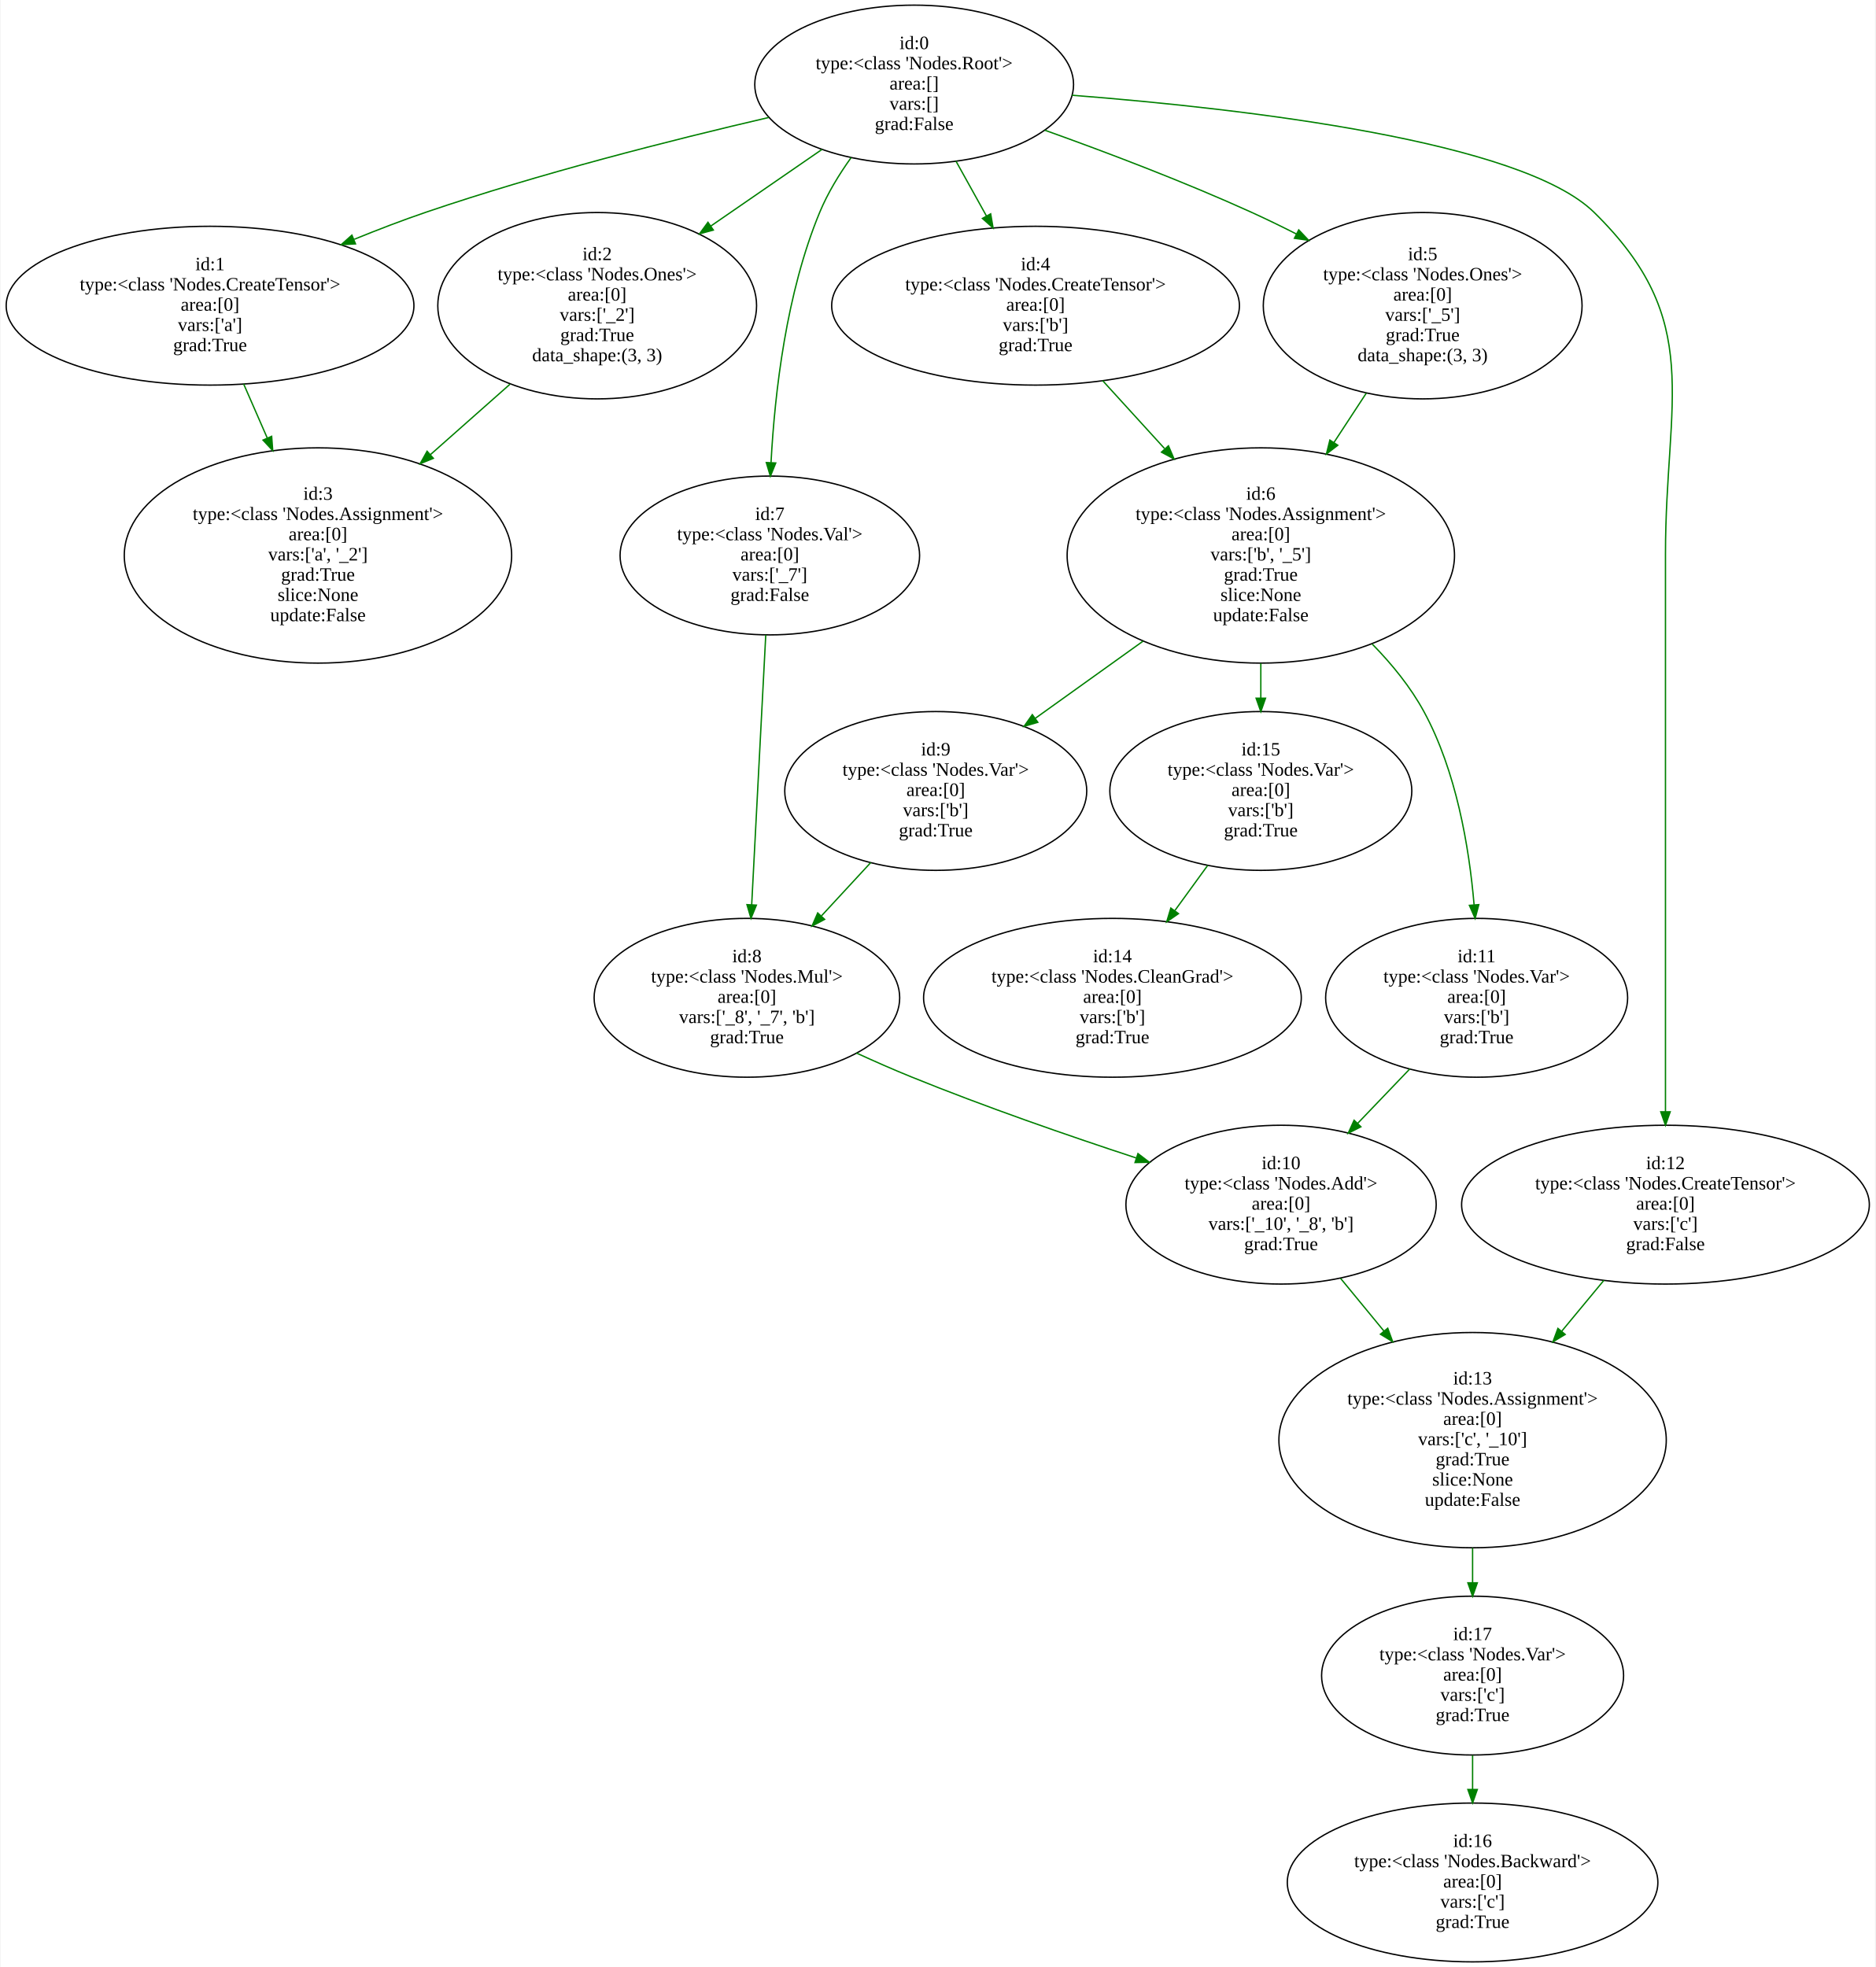
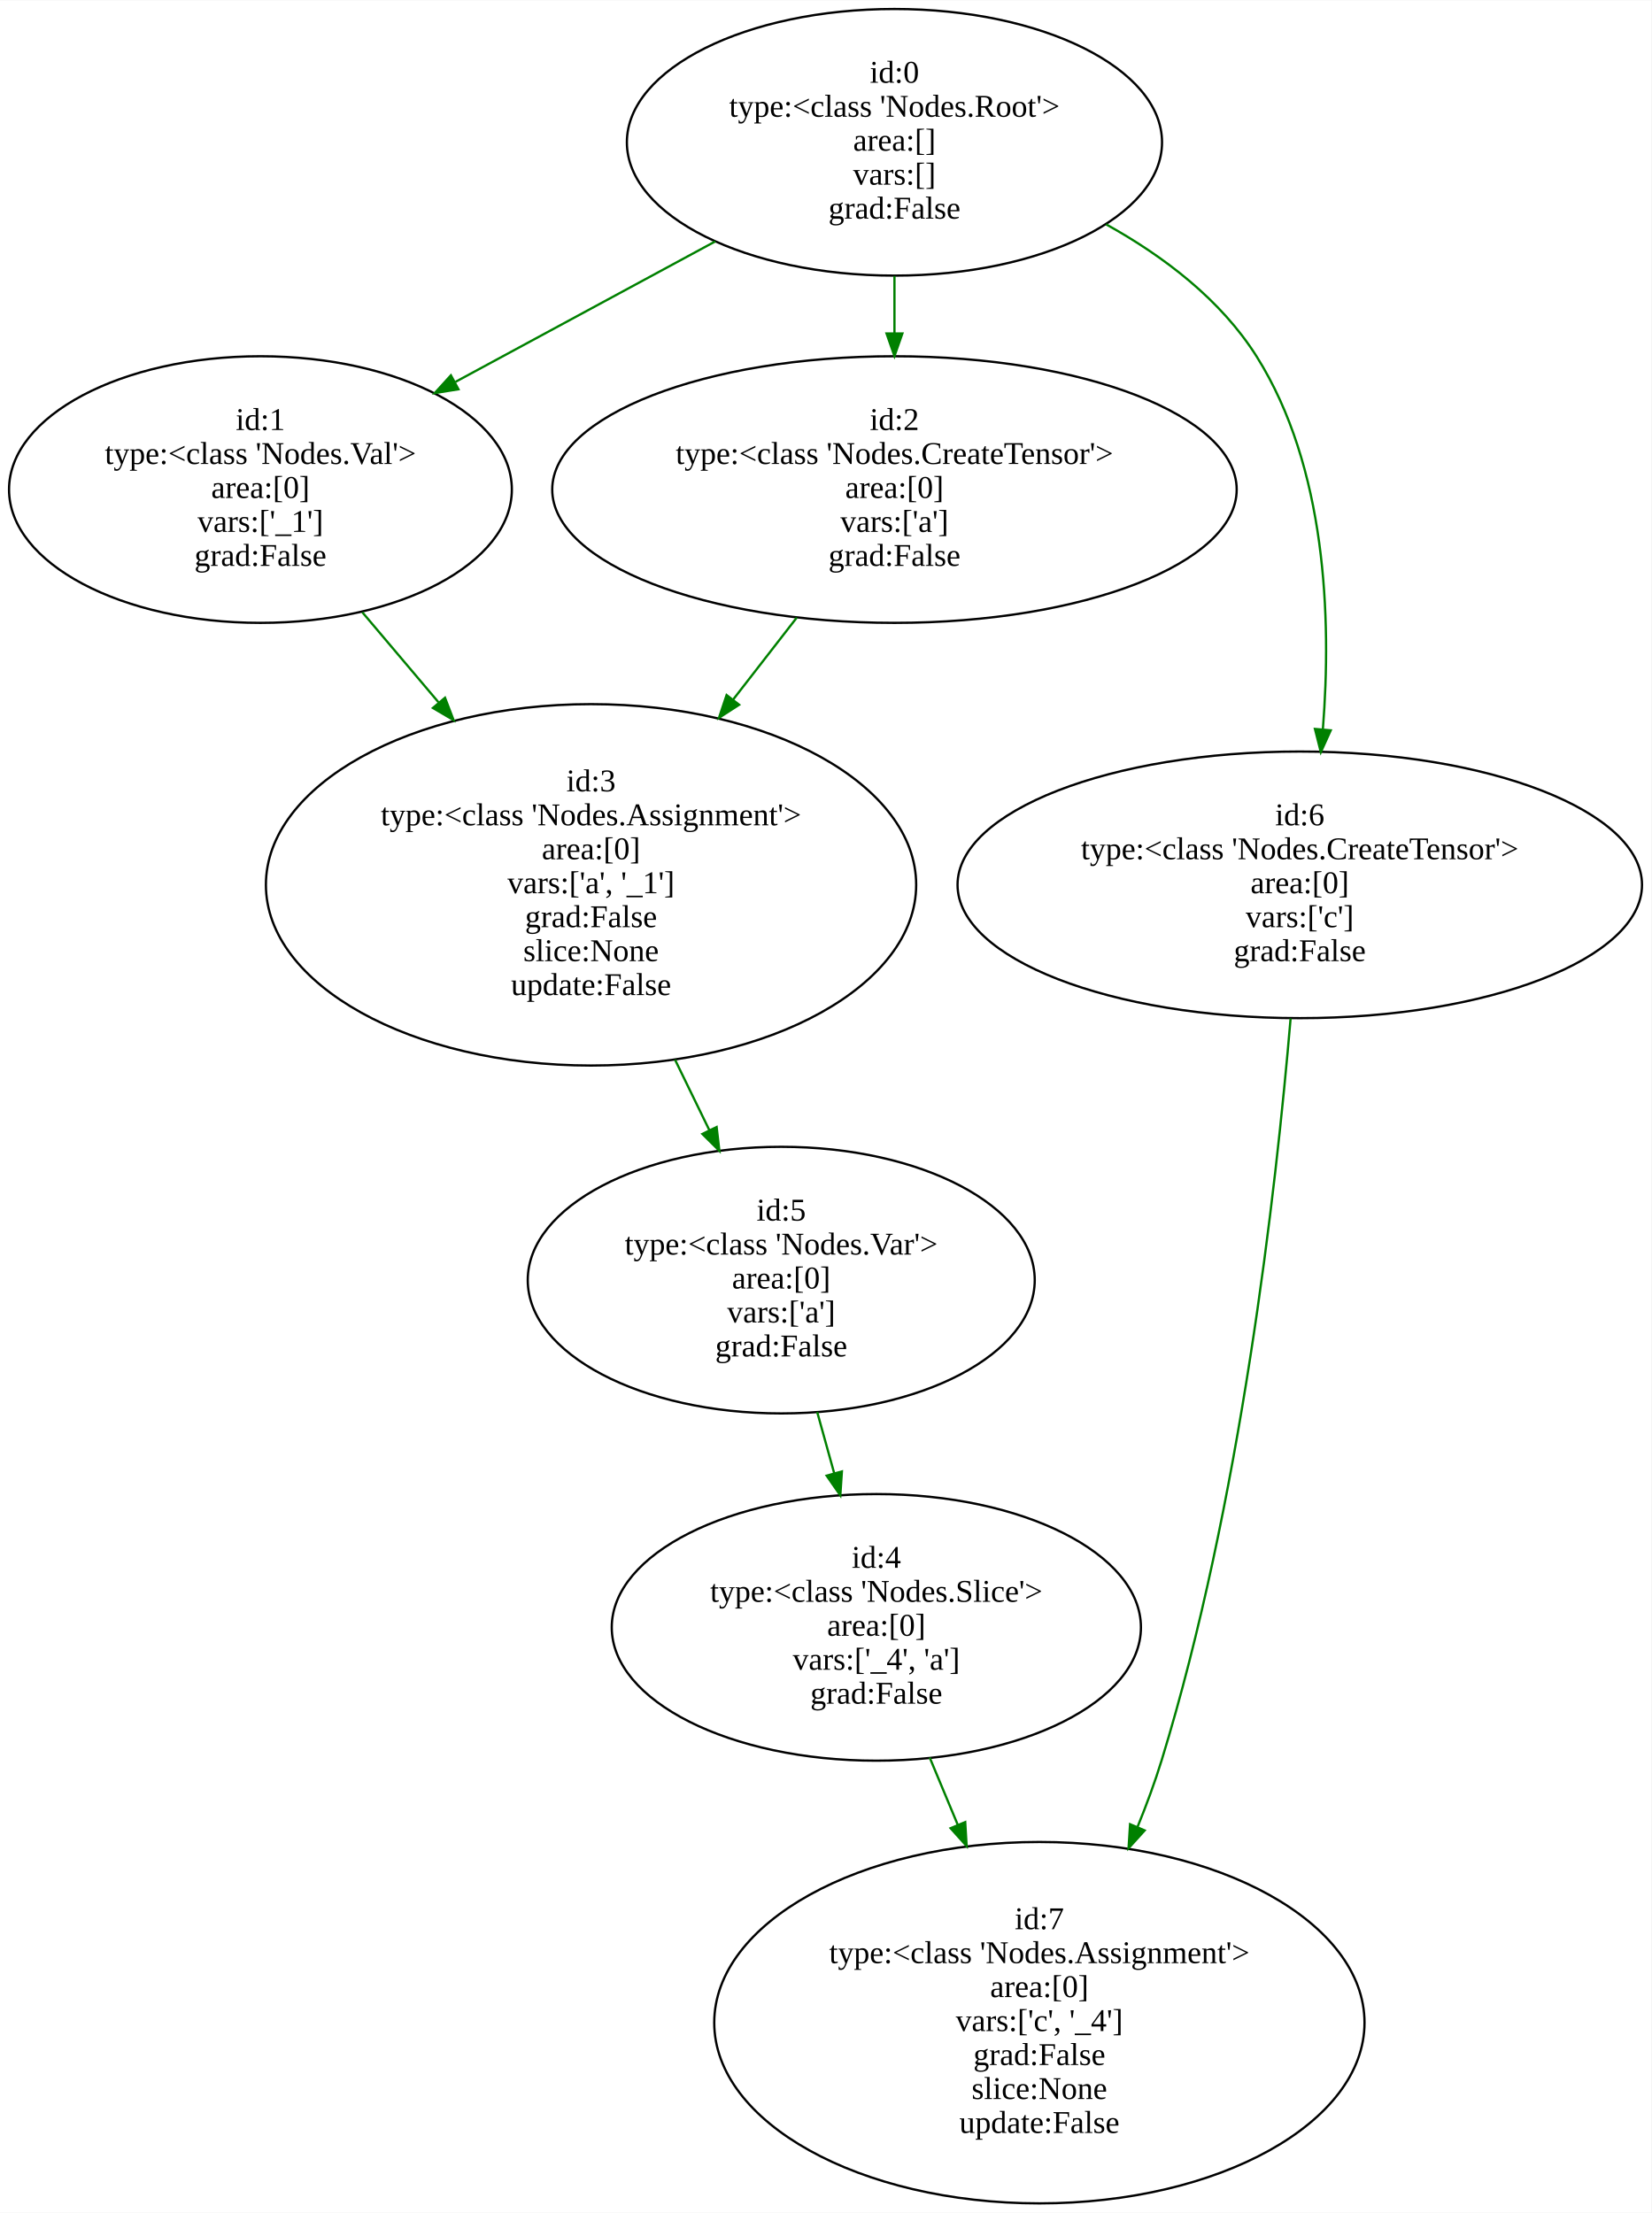
- <svg xmlns="http://www.w3.org/2000/svg" width="1390pt" height="1458pt" viewBox="0.00 0.00 1389.64 1458.48">
-   <g id="graph0" class="graph" transform="scale(1 1) rotate(0) translate(4 1454.48)">
-     <polygon fill="white" stroke="transparent" points="-4,4 -4,-1454.48 1385.64,-1454.48 1385.64,4 -4,4" />
+ <svg xmlns="http://www.w3.org/2000/svg" width="729pt" height="977pt" viewBox="0.00 0.00 729.34 977.13">
+   <g id="graph0" class="graph" transform="scale(1 1) rotate(0) translate(4 973.13)">
+     <polygon fill="white" stroke="transparent" points="-4,4 -4,-973.13 725.34,-973.13 725.34,4 -4,4" />
    <g id="node1" class="node">
-       <ellipse fill="none" stroke="black" cx="673.32" cy="-1391.79" rx="118.17" ry="58.88" />
-       <text text-anchor="middle" x="673.32" y="-1418.09" font-family="Times New Roman,serif" font-size="14.00">id:0</text>
-       <text text-anchor="middle" x="673.32" y="-1403.09" font-family="Times New Roman,serif" font-size="14.00">type:&lt;class 'Nodes.Root'&gt;</text>
-       <text text-anchor="middle" x="673.32" y="-1388.09" font-family="Times New Roman,serif" font-size="14.00">area:[]</text>
-       <text text-anchor="middle" x="673.32" y="-1373.09" font-family="Times New Roman,serif" font-size="14.00">vars:[]</text>
-       <text text-anchor="middle" x="673.32" y="-1358.09" font-family="Times New Roman,serif" font-size="14.00">grad:False</text>
+       <ellipse fill="none" stroke="black" cx="391.02" cy="-910.44" rx="118.17" ry="58.88" />
+       <text text-anchor="middle" x="391.02" y="-936.74" font-family="Times New Roman,serif" font-size="14.00">id:0</text>
+       <text text-anchor="middle" x="391.02" y="-921.74" font-family="Times New Roman,serif" font-size="14.00">type:&lt;class 'Nodes.Root'&gt;</text>
+       <text text-anchor="middle" x="391.02" y="-906.74" font-family="Times New Roman,serif" font-size="14.00">area:[]</text>
+       <text text-anchor="middle" x="391.02" y="-891.74" font-family="Times New Roman,serif" font-size="14.00">vars:[]</text>
+       <text text-anchor="middle" x="391.02" y="-876.74" font-family="Times New Roman,serif" font-size="14.00">grad:False</text>
    </g>
    <g id="node2" class="node">
-       <ellipse fill="none" stroke="black" cx="151.32" cy="-1227.81" rx="151.14" ry="58.88" />
-       <text text-anchor="middle" x="151.32" y="-1254.11" font-family="Times New Roman,serif" font-size="14.00">id:1</text>
-       <text text-anchor="middle" x="151.32" y="-1239.11" font-family="Times New Roman,serif" font-size="14.00">type:&lt;class 'Nodes.CreateTensor'&gt;</text>
-       <text text-anchor="middle" x="151.32" y="-1224.11" font-family="Times New Roman,serif" font-size="14.00">area:[0]</text>
-       <text text-anchor="middle" x="151.32" y="-1209.11" font-family="Times New Roman,serif" font-size="14.00">vars:['a']</text>
-       <text text-anchor="middle" x="151.32" y="-1194.11" font-family="Times New Roman,serif" font-size="14.00">grad:True</text>
+       <ellipse fill="none" stroke="black" cx="111.02" cy="-757.06" rx="111.03" ry="58.88" />
+       <text text-anchor="middle" x="111.02" y="-783.36" font-family="Times New Roman,serif" font-size="14.00">id:1</text>
+       <text text-anchor="middle" x="111.02" y="-768.36" font-family="Times New Roman,serif" font-size="14.00">type:&lt;class 'Nodes.Val'&gt;</text>
+       <text text-anchor="middle" x="111.02" y="-753.36" font-family="Times New Roman,serif" font-size="14.00">area:[0]</text>
+       <text text-anchor="middle" x="111.02" y="-738.36" font-family="Times New Roman,serif" font-size="14.00">vars:['_1']</text>
+       <text text-anchor="middle" x="111.02" y="-723.36" font-family="Times New Roman,serif" font-size="14.00">grad:False</text>
+     </g>
+     <g id="edge1" class="edge">
+       <path fill="none" stroke="green" d="M311.9,-866.67C276.12,-847.32 233.75,-824.42 197.17,-804.64" />
+       <polygon fill="green" stroke="green" points="198.46,-801.36 188,-799.68 195.13,-807.52 198.46,-801.36" />
+     </g>
+     <g id="node3" class="node">
+       <ellipse fill="none" stroke="black" cx="391.02" cy="-757.06" rx="151.14" ry="58.88" />
+       <text text-anchor="middle" x="391.02" y="-783.36" font-family="Times New Roman,serif" font-size="14.00">id:2</text>
+       <text text-anchor="middle" x="391.02" y="-768.36" font-family="Times New Roman,serif" font-size="14.00">type:&lt;class 'Nodes.CreateTensor'&gt;</text>
+       <text text-anchor="middle" x="391.02" y="-753.36" font-family="Times New Roman,serif" font-size="14.00">area:[0]</text>
+       <text text-anchor="middle" x="391.02" y="-738.36" font-family="Times New Roman,serif" font-size="14.00">vars:['a']</text>
+       <text text-anchor="middle" x="391.02" y="-723.36" font-family="Times New Roman,serif" font-size="14.00">grad:False</text>
+     </g>
+     <g id="edge2" class="edge">
+       <path fill="none" stroke="green" d="M391.02,-851.35C391.02,-843.11 391.02,-834.57 391.02,-826.17" />
+       <polygon fill="green" stroke="green" points="394.52,-826 391.02,-816 387.52,-826 394.52,-826" />
+     </g>
+     <g id="node7" class="node">
+       <ellipse fill="none" stroke="black" cx="570.02" cy="-582.47" rx="151.14" ry="58.88" />
+       <text text-anchor="middle" x="570.02" y="-608.77" font-family="Times New Roman,serif" font-size="14.00">id:6</text>
+       <text text-anchor="middle" x="570.02" y="-593.77" font-family="Times New Roman,serif" font-size="14.00">type:&lt;class 'Nodes.CreateTensor'&gt;</text>
+       <text text-anchor="middle" x="570.02" y="-578.77" font-family="Times New Roman,serif" font-size="14.00">area:[0]</text>
+       <text text-anchor="middle" x="570.02" y="-563.77" font-family="Times New Roman,serif" font-size="14.00">vars:['c']</text>
+       <text text-anchor="middle" x="570.02" y="-548.77" font-family="Times New Roman,serif" font-size="14.00">grad:False</text>
+     </g>
+     <g id="edge7" class="edge">
+       <path fill="none" stroke="green" d="M484.47,-874.22C510.15,-859.97 535.25,-840.82 551.02,-815.75 581.68,-766.99 584.11,-700.62 580.23,-651.31" />
+       <polygon fill="green" stroke="green" points="583.69,-650.71 579.32,-641.06 576.72,-651.33 583.69,-650.71" />
+     </g>
+     <g id="node4" class="node">
+       <ellipse fill="none" stroke="black" cx="257.02" cy="-582.47" rx="143.59" ry="79.81" />
+       <text text-anchor="middle" x="257.02" y="-623.77" font-family="Times New Roman,serif" font-size="14.00">id:3</text>
+       <text text-anchor="middle" x="257.02" y="-608.77" font-family="Times New Roman,serif" font-size="14.00">type:&lt;class 'Nodes.Assignment'&gt;</text>
+       <text text-anchor="middle" x="257.02" y="-593.77" font-family="Times New Roman,serif" font-size="14.00">area:[0]</text>
+       <text text-anchor="middle" x="257.02" y="-578.77" font-family="Times New Roman,serif" font-size="14.00">vars:['a', '_1']</text>
+       <text text-anchor="middle" x="257.02" y="-563.77" font-family="Times New Roman,serif" font-size="14.00">grad:False</text>
+       <text text-anchor="middle" x="257.02" y="-548.77" font-family="Times New Roman,serif" font-size="14.00">slice:None</text>
+       <text text-anchor="middle" x="257.02" y="-533.77" font-family="Times New Roman,serif" font-size="14.00">update:False</text>
    </g>
    <g id="edge4" class="edge">
-       <path fill="none" stroke="green" d="M565.55,-1367.38C492.91,-1350.51 395.35,-1325.73 311.32,-1297.1 293.95,-1291.19 275.82,-1284.23 258.26,-1277.07" />
-       <polygon fill="green" stroke="green" points="259.15,-1273.65 248.57,-1273.07 256.48,-1280.12 259.15,-1273.65" />
-     </g>
-     <g id="node3" class="node">
-       <ellipse fill="none" stroke="black" cx="438.32" cy="-1227.81" rx="118.17" ry="69.09" />
-       <text text-anchor="middle" x="438.32" y="-1261.61" font-family="Times New Roman,serif" font-size="14.00">id:2</text>
-       <text text-anchor="middle" x="438.32" y="-1246.61" font-family="Times New Roman,serif" font-size="14.00">type:&lt;class 'Nodes.Ones'&gt;</text>
-       <text text-anchor="middle" x="438.32" y="-1231.61" font-family="Times New Roman,serif" font-size="14.00">area:[0]</text>
-       <text text-anchor="middle" x="438.32" y="-1216.61" font-family="Times New Roman,serif" font-size="14.00">vars:['_2']</text>
-       <text text-anchor="middle" x="438.32" y="-1201.61" font-family="Times New Roman,serif" font-size="14.00">grad:True</text>
-       <text text-anchor="middle" x="438.32" y="-1186.61" font-family="Times New Roman,serif" font-size="14.00">data_shape:(3, 3)</text>
+       <path fill="none" stroke="green" d="M156.01,-702.87C166.66,-690.28 178.24,-676.59 189.64,-663.12" />
+       <polygon fill="green" stroke="green" points="192.53,-665.11 196.32,-655.22 187.19,-660.59 192.53,-665.11" />
    </g>
    <g id="edge3" class="edge">
-       <path fill="none" stroke="green" d="M605.03,-1343.72C579.24,-1325.95 549.59,-1305.51 522.51,-1286.84" />
-       <polygon fill="green" stroke="green" points="524.42,-1283.9 514.2,-1281.11 520.45,-1289.67 524.42,-1283.9" />
+       <path fill="none" stroke="green" d="M347.88,-700.5C338.9,-688.94 329.27,-676.54 319.76,-664.28" />
+       <polygon fill="green" stroke="green" points="322.42,-662.01 313.53,-656.26 316.89,-666.3 322.42,-662.01" />
    </g>
    <g id="node5" class="node">
-       <ellipse fill="none" stroke="black" cx="763.32" cy="-1227.81" rx="151.14" ry="58.88" />
-       <text text-anchor="middle" x="763.32" y="-1254.11" font-family="Times New Roman,serif" font-size="14.00">id:4</text>
-       <text text-anchor="middle" x="763.32" y="-1239.11" font-family="Times New Roman,serif" font-size="14.00">type:&lt;class 'Nodes.CreateTensor'&gt;</text>
-       <text text-anchor="middle" x="763.32" y="-1224.11" font-family="Times New Roman,serif" font-size="14.00">area:[0]</text>
-       <text text-anchor="middle" x="763.32" y="-1209.11" font-family="Times New Roman,serif" font-size="14.00">vars:['b']</text>
-       <text text-anchor="middle" x="763.32" y="-1194.11" font-family="Times New Roman,serif" font-size="14.00">grad:True</text>
+       <ellipse fill="none" stroke="black" cx="341.02" cy="-407.88" rx="111.95" ry="58.88" />
+       <text text-anchor="middle" x="341.02" y="-434.18" font-family="Times New Roman,serif" font-size="14.00">id:5</text>
+       <text text-anchor="middle" x="341.02" y="-419.18" font-family="Times New Roman,serif" font-size="14.00">type:&lt;class 'Nodes.Var'&gt;</text>
+       <text text-anchor="middle" x="341.02" y="-404.18" font-family="Times New Roman,serif" font-size="14.00">area:[0]</text>
+       <text text-anchor="middle" x="341.02" y="-389.18" font-family="Times New Roman,serif" font-size="14.00">vars:['a']</text>
+       <text text-anchor="middle" x="341.02" y="-374.18" font-family="Times New Roman,serif" font-size="14.00">grad:False</text>
+     </g>
+     <g id="edge6" class="edge">
+       <path fill="none" stroke="green" d="M294.1,-505.26C299.15,-494.89 304.29,-484.33 309.24,-474.17" />
+       <polygon fill="green" stroke="green" points="312.48,-475.5 313.71,-464.98 306.19,-472.44 312.48,-475.5" />
+     </g>
+     <g id="node6" class="node">
+       <ellipse fill="none" stroke="black" cx="383.02" cy="-254.5" rx="116.85" ry="58.88" />
+       <text text-anchor="middle" x="383.02" y="-280.8" font-family="Times New Roman,serif" font-size="14.00">id:4</text>
+       <text text-anchor="middle" x="383.02" y="-265.8" font-family="Times New Roman,serif" font-size="14.00">type:&lt;class 'Nodes.Slice'&gt;</text>
+       <text text-anchor="middle" x="383.02" y="-250.8" font-family="Times New Roman,serif" font-size="14.00">area:[0]</text>
+       <text text-anchor="middle" x="383.02" y="-235.8" font-family="Times New Roman,serif" font-size="14.00">vars:['_4', 'a']</text>
+       <text text-anchor="middle" x="383.02" y="-220.8" font-family="Times New Roman,serif" font-size="14.00">grad:False</text>
+     </g>
+     <g id="edge5" class="edge">
+       <path fill="none" stroke="green" d="M356.89,-349.65C359.35,-340.79 361.91,-331.58 364.42,-322.53" />
+       <polygon fill="green" stroke="green" points="367.81,-323.38 367.11,-312.81 361.07,-321.51 367.81,-323.38" />
+     </g>
+     <g id="node8" class="node">
+       <ellipse fill="none" stroke="black" cx="455.02" cy="-79.9" rx="143.59" ry="79.81" />
+       <text text-anchor="middle" x="455.02" y="-121.2" font-family="Times New Roman,serif" font-size="14.00">id:7</text>
+       <text text-anchor="middle" x="455.02" y="-106.2" font-family="Times New Roman,serif" font-size="14.00">type:&lt;class 'Nodes.Assignment'&gt;</text>
+       <text text-anchor="middle" x="455.02" y="-91.2" font-family="Times New Roman,serif" font-size="14.00">area:[0]</text>
+       <text text-anchor="middle" x="455.02" y="-76.2" font-family="Times New Roman,serif" font-size="14.00">vars:['c', '_4']</text>
+       <text text-anchor="middle" x="455.02" y="-61.2" font-family="Times New Roman,serif" font-size="14.00">grad:False</text>
+       <text text-anchor="middle" x="455.02" y="-46.2" font-family="Times New Roman,serif" font-size="14.00">slice:None</text>
+       <text text-anchor="middle" x="455.02" y="-31.2" font-family="Times New Roman,serif" font-size="14.00">update:False</text>
+     </g>
+     <g id="edge9" class="edge">
+       <path fill="none" stroke="green" d="M406.59,-196.98C410.58,-187.42 414.8,-177.31 419.02,-167.19" />
+       <polygon fill="green" stroke="green" points="422.27,-168.5 422.89,-157.92 415.81,-165.8 422.27,-168.5" />
    </g>
    <g id="edge8" class="edge">
-       <path fill="none" stroke="green" d="M704.29,-1335.05C711.59,-1321.91 719.44,-1307.79 726.95,-1294.26" />
-       <polygon fill="green" stroke="green" points="730.04,-1295.92 731.83,-1285.48 723.92,-1292.52 730.04,-1295.92" />
-     </g>
-     <g id="node6" class="node">
-       <ellipse fill="none" stroke="black" cx="1050.32" cy="-1227.81" rx="118.17" ry="69.09" />
-       <text text-anchor="middle" x="1050.32" y="-1261.61" font-family="Times New Roman,serif" font-size="14.00">id:5</text>
-       <text text-anchor="middle" x="1050.32" y="-1246.61" font-family="Times New Roman,serif" font-size="14.00">type:&lt;class 'Nodes.Ones'&gt;</text>
-       <text text-anchor="middle" x="1050.32" y="-1231.61" font-family="Times New Roman,serif" font-size="14.00">area:[0]</text>
-       <text text-anchor="middle" x="1050.32" y="-1216.61" font-family="Times New Roman,serif" font-size="14.00">vars:['_5']</text>
-       <text text-anchor="middle" x="1050.32" y="-1201.61" font-family="Times New Roman,serif" font-size="14.00">grad:True</text>
-       <text text-anchor="middle" x="1050.32" y="-1186.61" font-family="Times New Roman,serif" font-size="14.00">data_shape:(3, 3)</text>
-     </g>
-     <g id="edge7" class="edge">
-       <path fill="none" stroke="green" d="M770.12,-1357.96C816.99,-1341.19 873.73,-1319.61 923.32,-1297.1 934.29,-1292.12 945.63,-1286.6 956.81,-1280.92" />
-       <polygon fill="green" stroke="green" points="958.43,-1284.02 965.72,-1276.33 955.23,-1277.8 958.43,-1284.02" />
-     </g>
-     <g id="node8" class="node">
-       <ellipse fill="none" stroke="black" cx="566.32" cy="-1042.61" rx="111.03" ry="58.88" />
-       <text text-anchor="middle" x="566.32" y="-1068.91" font-family="Times New Roman,serif" font-size="14.00">id:7</text>
-       <text text-anchor="middle" x="566.32" y="-1053.91" font-family="Times New Roman,serif" font-size="14.00">type:&lt;class 'Nodes.Val'&gt;</text>
-       <text text-anchor="middle" x="566.32" y="-1038.91" font-family="Times New Roman,serif" font-size="14.00">area:[0]</text>
-       <text text-anchor="middle" x="566.32" y="-1023.91" font-family="Times New Roman,serif" font-size="14.00">vars:['_7']</text>
-       <text text-anchor="middle" x="566.32" y="-1008.91" font-family="Times New Roman,serif" font-size="14.00">grad:False</text>
-     </g>
-     <g id="edge13" class="edge">
-       <path fill="none" stroke="green" d="M626.58,-1337.61C617.58,-1325.03 609.16,-1311.17 603.32,-1297.1 578.59,-1237.51 570.01,-1164.04 567.21,-1111.57" />
-       <polygon fill="green" stroke="green" points="570.7,-1111.19 566.73,-1101.37 563.71,-1111.52 570.7,-1111.19" />
-     </g>
-     <g id="node13" class="node">
-       <ellipse fill="none" stroke="black" cx="1230.32" cy="-561.26" rx="151.14" ry="58.88" />
-       <text text-anchor="middle" x="1230.32" y="-587.56" font-family="Times New Roman,serif" font-size="14.00">id:12</text>
-       <text text-anchor="middle" x="1230.32" y="-572.56" font-family="Times New Roman,serif" font-size="14.00">type:&lt;class 'Nodes.CreateTensor'&gt;</text>
-       <text text-anchor="middle" x="1230.32" y="-557.56" font-family="Times New Roman,serif" font-size="14.00">area:[0]</text>
-       <text text-anchor="middle" x="1230.32" y="-542.56" font-family="Times New Roman,serif" font-size="14.00">vars:['c']</text>
-       <text text-anchor="middle" x="1230.32" y="-527.56" font-family="Times New Roman,serif" font-size="14.00">grad:False</text>
-     </g>
-     <g id="edge16" class="edge">
-       <path fill="none" stroke="green" d="M790.34,-1383.86C921.73,-1373.6 1123.63,-1349.61 1177.32,-1297.1 1259.61,-1216.63 1230.32,-1158.71 1230.32,-1043.61 1230.32,-1043.61 1230.32,-1043.61 1230.32,-867.01 1230.32,-785.57 1230.32,-691.88 1230.32,-630.12" />
-       <polygon fill="green" stroke="green" points="1233.82,-630.11 1230.32,-620.11 1226.82,-630.11 1233.82,-630.11" />
-     </g>
-     <g id="node4" class="node">
-       <ellipse fill="none" stroke="black" cx="231.32" cy="-1042.61" rx="143.59" ry="79.81" />
-       <text text-anchor="middle" x="231.32" y="-1083.91" font-family="Times New Roman,serif" font-size="14.00">id:3</text>
-       <text text-anchor="middle" x="231.32" y="-1068.91" font-family="Times New Roman,serif" font-size="14.00">type:&lt;class 'Nodes.Assignment'&gt;</text>
-       <text text-anchor="middle" x="231.32" y="-1053.91" font-family="Times New Roman,serif" font-size="14.00">area:[0]</text>
-       <text text-anchor="middle" x="231.32" y="-1038.91" font-family="Times New Roman,serif" font-size="14.00">vars:['a', '_2']</text>
-       <text text-anchor="middle" x="231.32" y="-1023.91" font-family="Times New Roman,serif" font-size="14.00">grad:True</text>
-       <text text-anchor="middle" x="231.32" y="-1008.91" font-family="Times New Roman,serif" font-size="14.00">slice:None</text>
-       <text text-anchor="middle" x="231.32" y="-993.91" font-family="Times New Roman,serif" font-size="14.00">update:False</text>
-     </g>
-     <g id="edge1" class="edge">
-       <path fill="none" stroke="green" d="M176.19,-1169.85C181.75,-1157.13 187.76,-1143.37 193.7,-1129.77" />
-       <polygon fill="green" stroke="green" points="196.99,-1130.96 197.79,-1120.39 190.58,-1128.16 196.99,-1130.96" />
-     </g>
-     <g id="edge2" class="edge">
-       <path fill="none" stroke="green" d="M373.68,-1169.6C354.95,-1153.02 334.24,-1134.7 314.56,-1117.27" />
-       <polygon fill="green" stroke="green" points="316.87,-1114.65 307.07,-1110.64 312.23,-1119.89 316.87,-1114.65" />
-     </g>
-     <g id="node7" class="node">
-       <ellipse fill="none" stroke="black" cx="930.32" cy="-1042.61" rx="143.59" ry="79.81" />
-       <text text-anchor="middle" x="930.32" y="-1083.91" font-family="Times New Roman,serif" font-size="14.00">id:6</text>
-       <text text-anchor="middle" x="930.32" y="-1068.91" font-family="Times New Roman,serif" font-size="14.00">type:&lt;class 'Nodes.Assignment'&gt;</text>
-       <text text-anchor="middle" x="930.32" y="-1053.91" font-family="Times New Roman,serif" font-size="14.00">area:[0]</text>
-       <text text-anchor="middle" x="930.32" y="-1038.91" font-family="Times New Roman,serif" font-size="14.00">vars:['b', '_5']</text>
-       <text text-anchor="middle" x="930.32" y="-1023.91" font-family="Times New Roman,serif" font-size="14.00">grad:True</text>
-       <text text-anchor="middle" x="930.32" y="-1008.91" font-family="Times New Roman,serif" font-size="14.00">slice:None</text>
-       <text text-anchor="middle" x="930.32" y="-993.91" font-family="Times New Roman,serif" font-size="14.00">update:False</text>
-     </g>
-     <g id="edge5" class="edge">
-       <path fill="none" stroke="green" d="M812.97,-1172.34C827.4,-1156.51 843.44,-1138.91 858.92,-1121.93" />
-       <polygon fill="green" stroke="green" points="861.84,-1123.93 865.99,-1114.18 856.67,-1119.21 861.84,-1123.93" />
-     </g>
-     <g id="edge6" class="edge">
-       <path fill="none" stroke="green" d="M1008.52,-1162.99C1000.77,-1151.16 992.57,-1138.65 984.52,-1126.35" />
-       <polygon fill="green" stroke="green" points="987.38,-1124.33 978.97,-1117.88 981.52,-1128.16 987.38,-1124.33" />
-     </g>
-     <g id="node10" class="node">
-       <ellipse fill="none" stroke="black" cx="689.32" cy="-868.01" rx="111.95" ry="58.88" />
-       <text text-anchor="middle" x="689.32" y="-894.31" font-family="Times New Roman,serif" font-size="14.00">id:9</text>
-       <text text-anchor="middle" x="689.32" y="-879.31" font-family="Times New Roman,serif" font-size="14.00">type:&lt;class 'Nodes.Var'&gt;</text>
-       <text text-anchor="middle" x="689.32" y="-864.31" font-family="Times New Roman,serif" font-size="14.00">area:[0]</text>
-       <text text-anchor="middle" x="689.32" y="-849.31" font-family="Times New Roman,serif" font-size="14.00">vars:['b']</text>
-       <text text-anchor="middle" x="689.32" y="-834.31" font-family="Times New Roman,serif" font-size="14.00">grad:True</text>
-     </g>
-     <g id="edge14" class="edge">
-       <path fill="none" stroke="green" d="M842.97,-979.05C816.83,-960.33 788.43,-939.99 763.24,-921.95" />
-       <polygon fill="green" stroke="green" points="765,-918.91 754.83,-915.93 760.92,-924.6 765,-918.91" />
-     </g>
-     <g id="node12" class="node">
-       <ellipse fill="none" stroke="black" cx="1090.32" cy="-714.64" rx="111.95" ry="58.88" />
-       <text text-anchor="middle" x="1090.32" y="-740.94" font-family="Times New Roman,serif" font-size="14.00">id:11</text>
-       <text text-anchor="middle" x="1090.32" y="-725.94" font-family="Times New Roman,serif" font-size="14.00">type:&lt;class 'Nodes.Var'&gt;</text>
-       <text text-anchor="middle" x="1090.32" y="-710.94" font-family="Times New Roman,serif" font-size="14.00">area:[0]</text>
-       <text text-anchor="middle" x="1090.32" y="-695.94" font-family="Times New Roman,serif" font-size="14.00">vars:['b']</text>
-       <text text-anchor="middle" x="1090.32" y="-680.94" font-family="Times New Roman,serif" font-size="14.00">grad:True</text>
-     </g>
-     <g id="edge15" class="edge">
-       <path fill="none" stroke="green" d="M1012.89,-976.96C1027.65,-961.91 1041.45,-944.91 1051.32,-926.7 1075.17,-882.73 1084.73,-826.84 1088.43,-783.62" />
-       <polygon fill="green" stroke="green" points="1091.93,-783.72 1089.21,-773.48 1084.95,-783.18 1091.93,-783.72" />
-     </g>
-     <g id="node16" class="node">
-       <ellipse fill="none" stroke="black" cx="930.32" cy="-868.01" rx="111.95" ry="58.88" />
-       <text text-anchor="middle" x="930.32" y="-894.31" font-family="Times New Roman,serif" font-size="14.00">id:15</text>
-       <text text-anchor="middle" x="930.32" y="-879.31" font-family="Times New Roman,serif" font-size="14.00">type:&lt;class 'Nodes.Var'&gt;</text>
-       <text text-anchor="middle" x="930.32" y="-864.31" font-family="Times New Roman,serif" font-size="14.00">area:[0]</text>
-       <text text-anchor="middle" x="930.32" y="-849.31" font-family="Times New Roman,serif" font-size="14.00">vars:['b']</text>
-       <text text-anchor="middle" x="930.32" y="-834.31" font-family="Times New Roman,serif" font-size="14.00">grad:True</text>
-     </g>
-     <g id="edge20" class="edge">
-       <path fill="none" stroke="green" d="M930.32,-962.64C930.32,-954.05 930.32,-945.37 930.32,-936.94" />
-       <polygon fill="green" stroke="green" points="933.82,-936.8 930.32,-926.8 926.82,-936.8 933.82,-936.8" />
-     </g>
-     <g id="node9" class="node">
-       <ellipse fill="none" stroke="black" cx="549.32" cy="-714.64" rx="113.27" ry="58.88" />
-       <text text-anchor="middle" x="549.32" y="-740.94" font-family="Times New Roman,serif" font-size="14.00">id:8</text>
-       <text text-anchor="middle" x="549.32" y="-725.94" font-family="Times New Roman,serif" font-size="14.00">type:&lt;class 'Nodes.Mul'&gt;</text>
-       <text text-anchor="middle" x="549.32" y="-710.94" font-family="Times New Roman,serif" font-size="14.00">area:[0]</text>
-       <text text-anchor="middle" x="549.32" y="-695.94" font-family="Times New Roman,serif" font-size="14.00">vars:['_8', '_7', 'b']</text>
-       <text text-anchor="middle" x="549.32" y="-680.94" font-family="Times New Roman,serif" font-size="14.00">grad:True</text>
-     </g>
-     <g id="edge9" class="edge">
-       <path fill="none" stroke="green" d="M563.3,-983.71C560.38,-927.67 555.95,-842.75 552.86,-783.55" />
-       <polygon fill="green" stroke="green" points="556.36,-783.35 552.34,-773.55 549.37,-783.71 556.36,-783.35" />
-     </g>
-     <g id="node11" class="node">
-       <ellipse fill="none" stroke="black" cx="945.32" cy="-561.26" rx="115.02" ry="58.88" />
-       <text text-anchor="middle" x="945.32" y="-587.56" font-family="Times New Roman,serif" font-size="14.00">id:10</text>
-       <text text-anchor="middle" x="945.32" y="-572.56" font-family="Times New Roman,serif" font-size="14.00">type:&lt;class 'Nodes.Add'&gt;</text>
-       <text text-anchor="middle" x="945.32" y="-557.56" font-family="Times New Roman,serif" font-size="14.00">area:[0]</text>
-       <text text-anchor="middle" x="945.32" y="-542.56" font-family="Times New Roman,serif" font-size="14.00">vars:['_10', '_8', 'b']</text>
-       <text text-anchor="middle" x="945.32" y="-527.56" font-family="Times New Roman,serif" font-size="14.00">grad:True</text>
-     </g>
-     <g id="edge11" class="edge">
-       <path fill="none" stroke="green" d="M630.46,-673.72C643.99,-667.51 657.97,-661.36 671.32,-655.95 725.48,-633.96 786.95,-612.62 837.93,-595.88" />
-       <polygon fill="green" stroke="green" points="839.24,-599.13 847.65,-592.7 837.06,-592.48 839.24,-599.13" />
-     </g>
-     <g id="edge10" class="edge">
-       <path fill="none" stroke="green" d="M641.14,-814.92C629.37,-802.19 616.69,-788.48 604.62,-775.42" />
-       <polygon fill="green" stroke="green" points="606.95,-772.79 597.59,-767.83 601.81,-777.55 606.95,-772.79" />
-     </g>
-     <g id="node14" class="node">
-       <ellipse fill="none" stroke="black" cx="1087.32" cy="-386.66" rx="143.59" ry="79.81" />
-       <text text-anchor="middle" x="1087.32" y="-427.96" font-family="Times New Roman,serif" font-size="14.00">id:13</text>
-       <text text-anchor="middle" x="1087.32" y="-412.96" font-family="Times New Roman,serif" font-size="14.00">type:&lt;class 'Nodes.Assignment'&gt;</text>
-       <text text-anchor="middle" x="1087.32" y="-397.96" font-family="Times New Roman,serif" font-size="14.00">area:[0]</text>
-       <text text-anchor="middle" x="1087.32" y="-382.96" font-family="Times New Roman,serif" font-size="14.00">vars:['c', '_10']</text>
-       <text text-anchor="middle" x="1087.32" y="-367.96" font-family="Times New Roman,serif" font-size="14.00">grad:True</text>
-       <text text-anchor="middle" x="1087.32" y="-352.96" font-family="Times New Roman,serif" font-size="14.00">slice:None</text>
-       <text text-anchor="middle" x="1087.32" y="-337.96" font-family="Times New Roman,serif" font-size="14.00">update:False</text>
-     </g>
-     <g id="edge18" class="edge">
-       <path fill="none" stroke="green" d="M989.47,-506.59C999.68,-494.18 1010.76,-480.72 1021.67,-467.46" />
-       <polygon fill="green" stroke="green" points="1024.41,-469.64 1028.06,-459.69 1019,-465.19 1024.41,-469.64" />
-     </g>
-     <g id="edge12" class="edge">
-       <path fill="none" stroke="green" d="M1040.83,-661.96C1028.37,-648.95 1014.89,-634.89 1002.11,-621.54" />
-       <polygon fill="green" stroke="green" points="1004.53,-619.01 995.09,-614.21 999.48,-623.85 1004.53,-619.01" />
-     </g>
-     <g id="edge17" class="edge">
-       <path fill="none" stroke="green" d="M1184.68,-505.17C1174.73,-493.16 1164.01,-480.22 1153.44,-467.47" />
-       <polygon fill="green" stroke="green" points="1155.97,-465.03 1146.89,-459.56 1150.58,-469.5 1155.97,-465.03" />
-     </g>
-     <g id="node18" class="node">
-       <ellipse fill="none" stroke="black" cx="1087.32" cy="-212.07" rx="111.95" ry="58.88" />
-       <text text-anchor="middle" x="1087.32" y="-238.37" font-family="Times New Roman,serif" font-size="14.00">id:17</text>
-       <text text-anchor="middle" x="1087.32" y="-223.37" font-family="Times New Roman,serif" font-size="14.00">type:&lt;class 'Nodes.Var'&gt;</text>
-       <text text-anchor="middle" x="1087.32" y="-208.37" font-family="Times New Roman,serif" font-size="14.00">area:[0]</text>
-       <text text-anchor="middle" x="1087.32" y="-193.37" font-family="Times New Roman,serif" font-size="14.00">vars:['c']</text>
-       <text text-anchor="middle" x="1087.32" y="-178.37" font-family="Times New Roman,serif" font-size="14.00">grad:True</text>
-     </g>
-     <g id="edge22" class="edge">
-       <path fill="none" stroke="green" d="M1087.32,-306.69C1087.32,-298.11 1087.32,-289.43 1087.32,-280.99" />
-       <polygon fill="green" stroke="green" points="1090.82,-280.85 1087.32,-270.85 1083.82,-280.85 1090.82,-280.85" />
-     </g>
-     <g id="node15" class="node">
-       <ellipse fill="none" stroke="black" cx="820.32" cy="-714.64" rx="140.01" ry="58.88" />
-       <text text-anchor="middle" x="820.32" y="-740.94" font-family="Times New Roman,serif" font-size="14.00">id:14</text>
-       <text text-anchor="middle" x="820.32" y="-725.94" font-family="Times New Roman,serif" font-size="14.00">type:&lt;class 'Nodes.CleanGrad'&gt;</text>
-       <text text-anchor="middle" x="820.32" y="-710.94" font-family="Times New Roman,serif" font-size="14.00">area:[0]</text>
-       <text text-anchor="middle" x="820.32" y="-695.94" font-family="Times New Roman,serif" font-size="14.00">vars:['b']</text>
-       <text text-anchor="middle" x="820.32" y="-680.94" font-family="Times New Roman,serif" font-size="14.00">grad:True</text>
-     </g>
-     <g id="edge19" class="edge">
-       <path fill="none" stroke="green" d="M890.92,-812.79C883.06,-801.97 874.74,-790.52 866.67,-779.42" />
-       <polygon fill="green" stroke="green" points="869.27,-777.04 860.56,-771.01 863.61,-781.16 869.27,-777.04" />
-     </g>
-     <g id="node17" class="node">
-       <ellipse fill="none" stroke="black" cx="1087.32" cy="-58.69" rx="137.36" ry="58.88" />
-       <text text-anchor="middle" x="1087.32" y="-84.99" font-family="Times New Roman,serif" font-size="14.00">id:16</text>
-       <text text-anchor="middle" x="1087.32" y="-69.99" font-family="Times New Roman,serif" font-size="14.00">type:&lt;class 'Nodes.Backward'&gt;</text>
-       <text text-anchor="middle" x="1087.32" y="-54.99" font-family="Times New Roman,serif" font-size="14.00">area:[0]</text>
-       <text text-anchor="middle" x="1087.32" y="-39.99" font-family="Times New Roman,serif" font-size="14.00">vars:['c']</text>
-       <text text-anchor="middle" x="1087.32" y="-24.99" font-family="Times New Roman,serif" font-size="14.00">grad:True</text>
-     </g>
-     <g id="edge21" class="edge">
-       <path fill="none" stroke="green" d="M1087.32,-152.98C1087.32,-144.74 1087.32,-136.2 1087.32,-127.79" />
-       <polygon fill="green" stroke="green" points="1090.82,-127.63 1087.32,-117.63 1083.82,-127.63 1090.82,-127.63" />
+       <path fill="none" stroke="green" d="M565.97,-523.47C559.48,-446.99 543.76,-308.88 509.02,-195.81 506.02,-186.07 502.35,-176.1 498.34,-166.3" />
+       <polygon fill="green" stroke="green" points="501.52,-164.82 494.41,-156.97 495.07,-167.55 501.52,-164.82" />
    </g>
  </g>
</svg>
